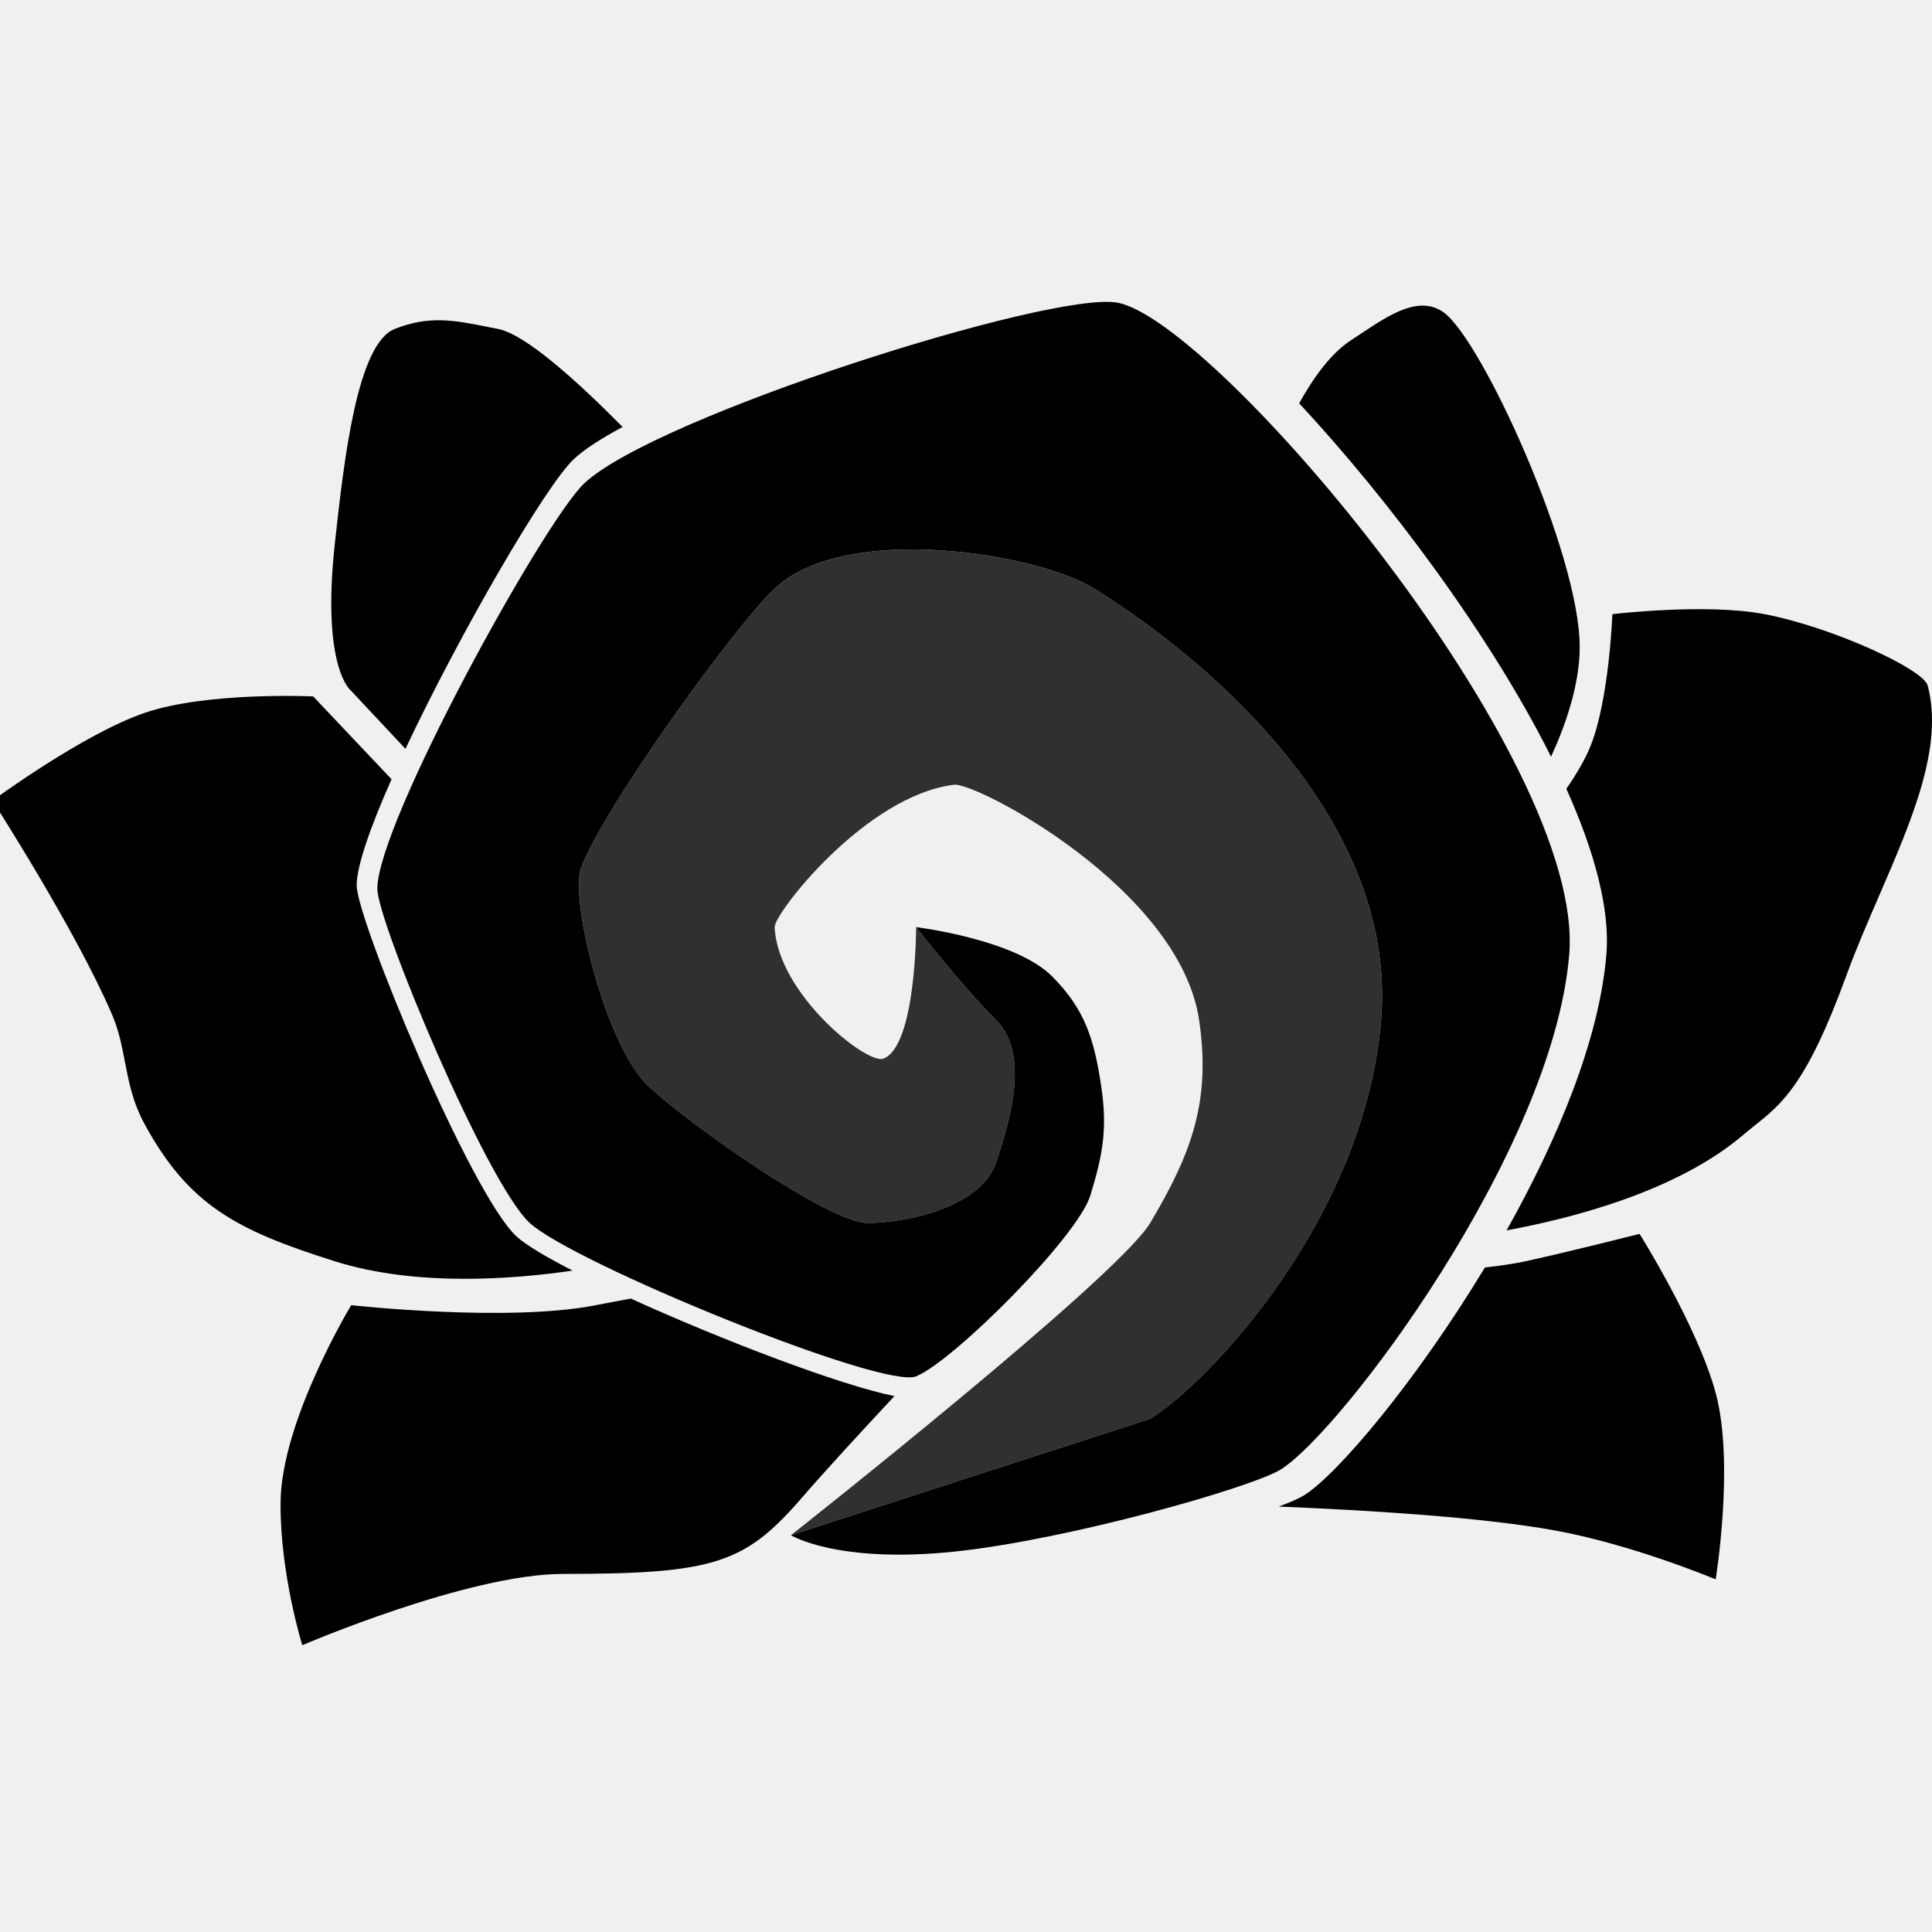
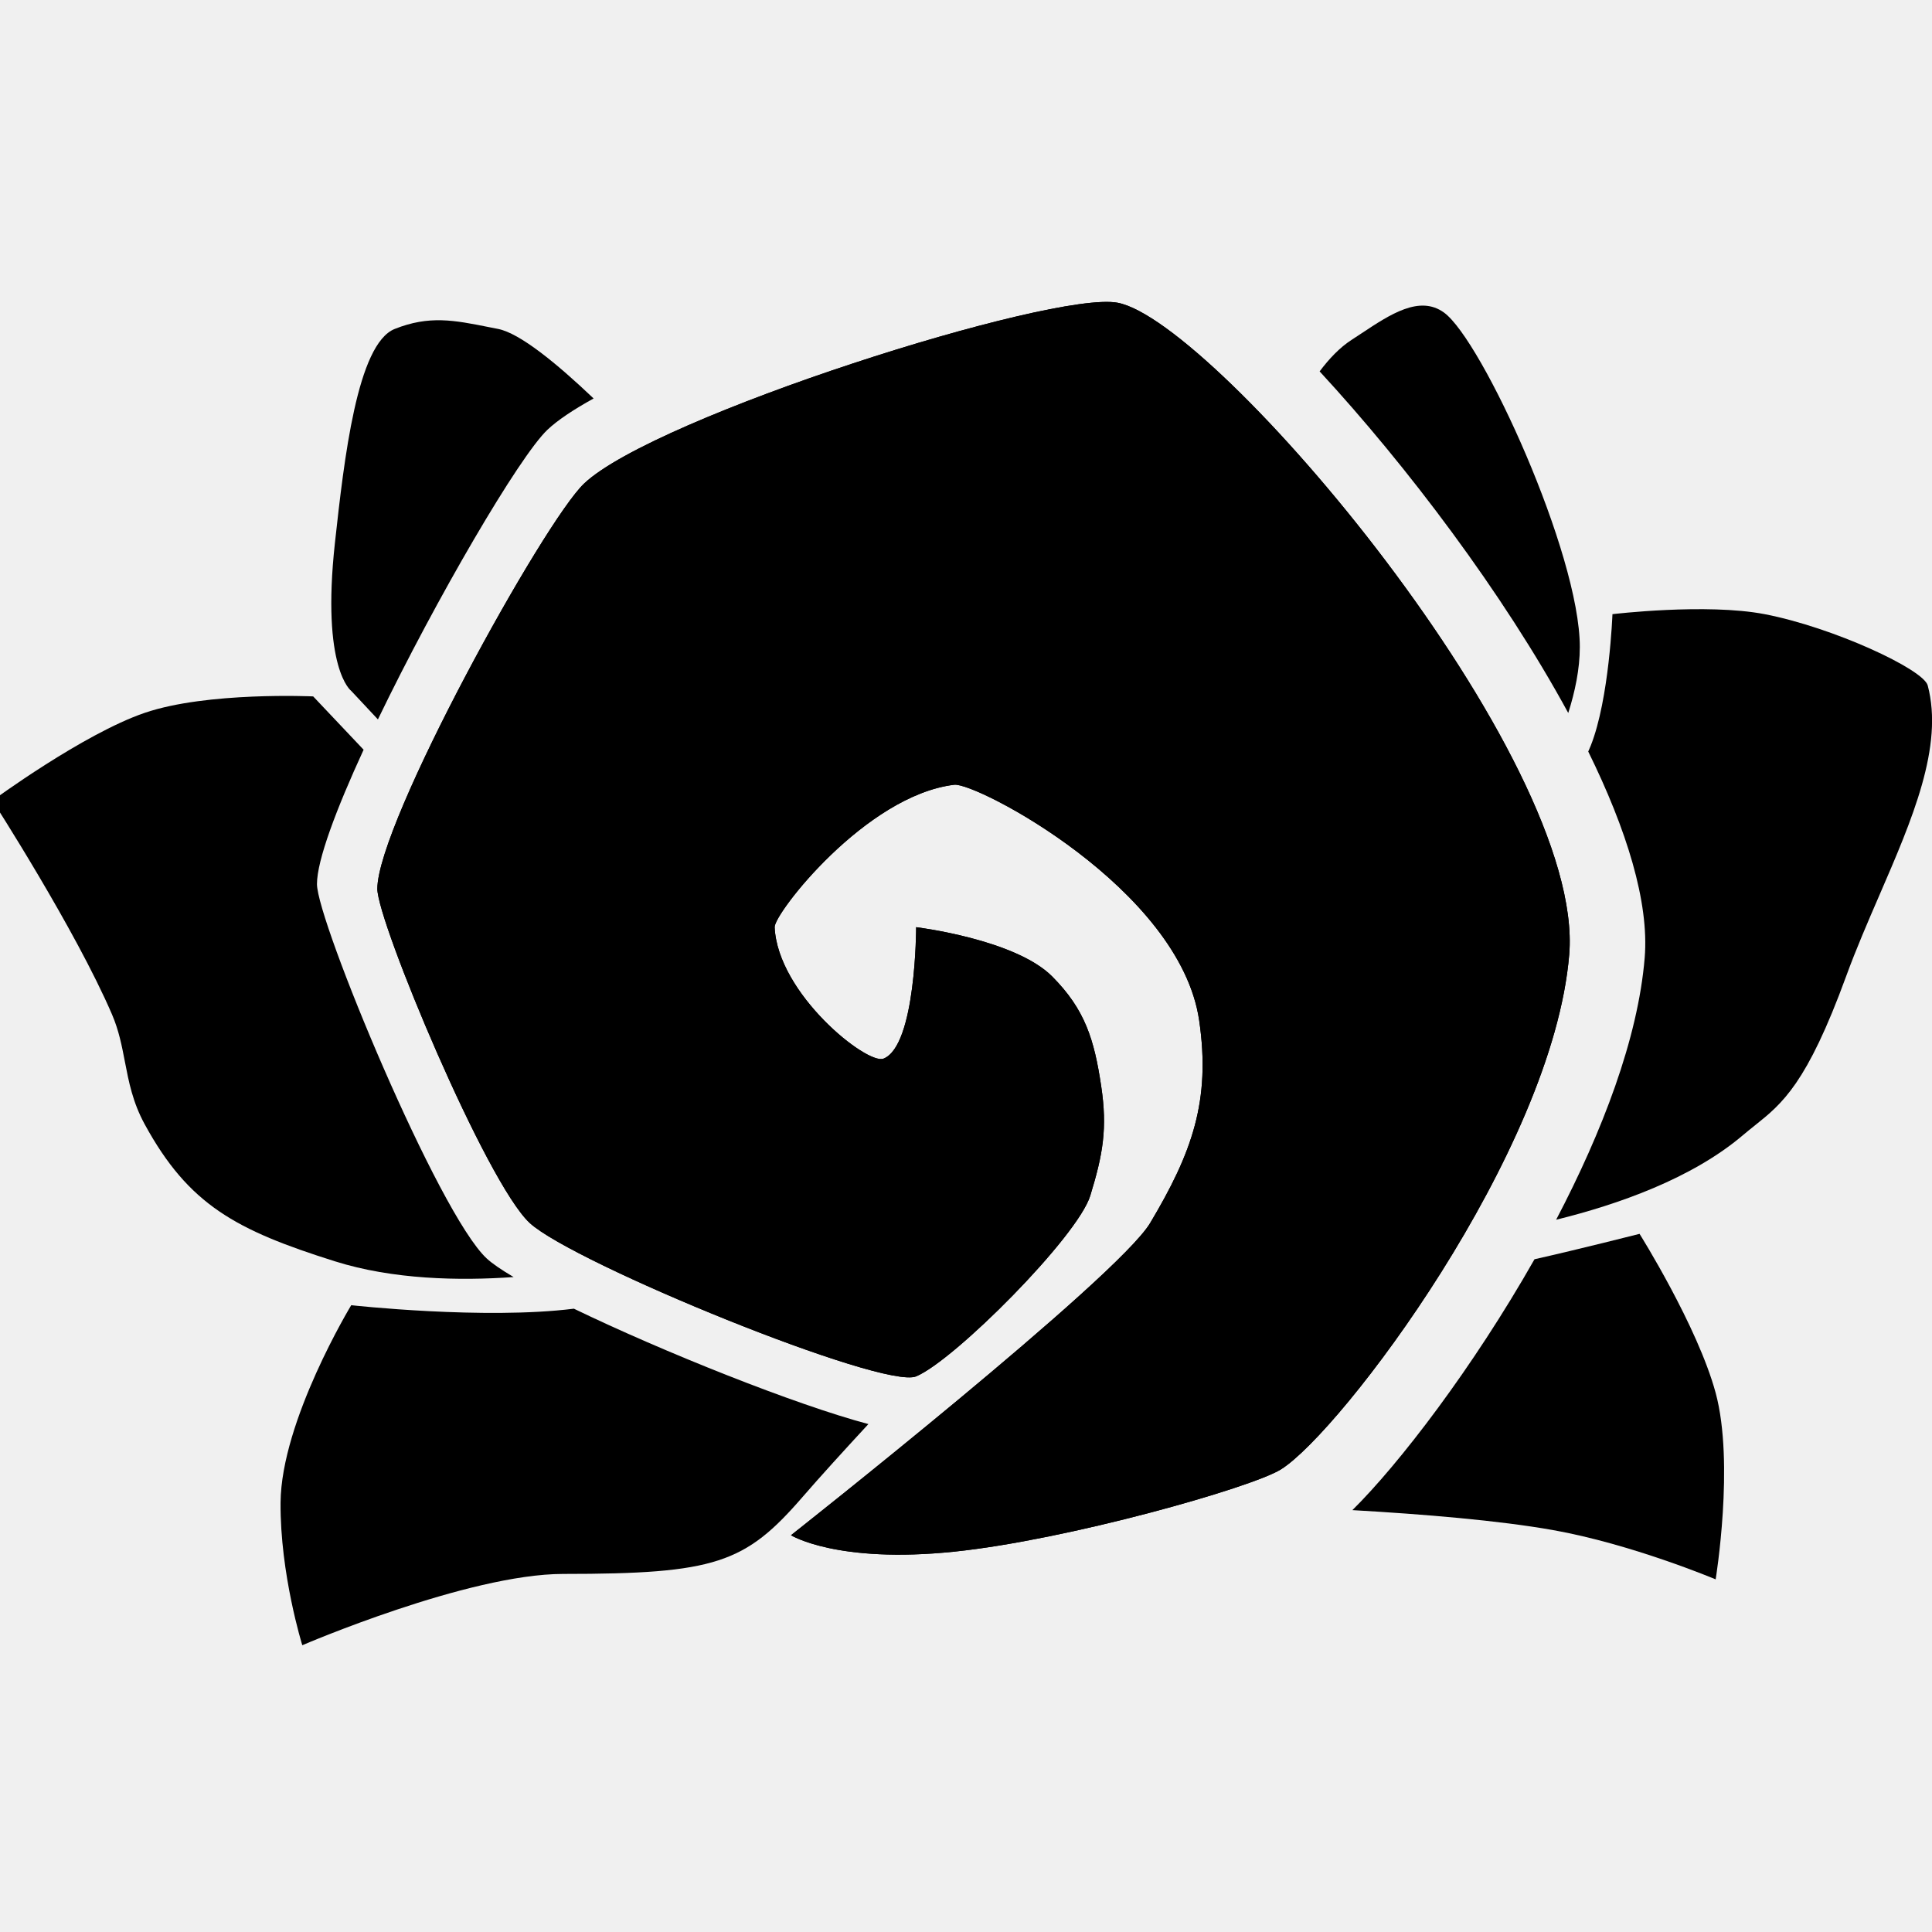
<svg xmlns="http://www.w3.org/2000/svg" width="128" height="128" fill="none" viewBox="0 0 128 128">
  <g clip-path="url(#clip0)" fill="#000">
-     <path d="m41.793 86.035c6.015 2.738 13.846 5.731 17.465 6.46-2.088 2.235-4.495 4.846-6.096 6.694-3.795 4.381-5.762 5.087-15.847 5.087-6.318 0-17.287 4.724-17.287 4.724s-1.475-4.724-1.44-9.447c0.04-5.431 4.682-13.081 4.682-13.081s10.383 1.15 16.206 0c0.775-0.153 1.569-0.301 2.317-0.437z" clip-rule="evenodd" fill-rule="evenodd" />
-     <path d="m37.933 84.18c-3.848 0.567-10.334 1.089-15.744-0.615-6.555-2.065-9.689-3.737-12.605-9.084-0.792-1.452-1.052-2.805-1.308-4.134-0.201-1.047-0.4-2.079-0.853-3.133-2.428-5.647-7.923-14.171-7.923-14.171s6.017-4.425 10.084-5.814c4.149-1.417 11.165-1.09 11.165-1.09l5.192 5.488c-1.388 3.13-2.311 5.734-2.311 7.027 0 2.288 7.561 20.464 10.586 23.26 0.603 0.557 1.942 1.354 3.717 2.266z" clip-rule="evenodd" fill-rule="evenodd" />
-     <path d="m41.248 28.288c-1.441 0.772-2.566 1.501-3.251 2.15-1.854 1.758-7.496 11.453-11.134 19.176l-3.593-3.838s-1.998-1.453-1.081-9.811c0.612-5.58 1.477-13.181 3.962-14.171 2.284-0.91 3.938-0.58 6.23-0.122 0.201 0.04 0.407 0.081 0.619 0.122 1.818 0.355 5.267 3.477 8.248 6.494z" clip-rule="evenodd" fill-rule="evenodd" />
-     <path d="m84.72 99.816c0.777-0.292 1.353-0.546 1.67-0.743 2.214-1.375 7.427-7.553 11.99-15.101 0.95-0.103 1.9-0.237 2.682-0.408 3.002-0.657 7.563-1.817 7.563-1.817s3.847 6.123 5.042 10.537c1.26 4.654 0 12.354 0 12.354s-5.56-2.341-10.804-3.27c-4.826-0.855-12.173-1.311-18.143-1.553z" clip-rule="evenodd" fill-rule="evenodd" />
-     <path d="m99.816 81.512c3.383-6.022 6.146-12.641 6.612-18.281 0.249-3.014-0.796-6.832-2.652-10.968 0.62-0.904 1.238-1.924 1.608-2.853 1.233-3.099 1.44-8.72 1.44-8.72s6.216-0.744 10.085-1e-4c4.517 0.869 10.52 3.65 10.804 4.724 1.067 4.035-1.025 8.866-3.206 13.905-0.765 1.767-1.541 3.56-2.196 5.353-2.609 7.144-4.233 8.44-6.06 9.899-0.256 0.204-0.516 0.412-0.783 0.639-4.355 3.703-11.252 5.494-15.652 6.304z" clip-rule="evenodd" fill-rule="evenodd" />
-     <path d="m102.76 50.132c-4.036-8.065-10.718-16.989-16.687-23.412 0.872-1.578 2.062-3.296 3.46-4.198 0.224-0.145 0.45-0.294 0.676-0.444 1.889-1.252 3.831-2.538 5.447-1.373 2.521 1.817 9.004 15.988 9.004 22.164 0 2.578-1.008 5.331-1.899 7.263z" clip-rule="evenodd" fill-rule="evenodd" />
-     <path d="m72.956 71.952c0.423 2.817 0.113 4.536-0.721 7.258-0.835 2.722-9.014 10.926-11.538 11.976-2.163 0.9-22.716-7.5-25.601-10.162-2.885-2.661-10.096-19.96-10.096-22.138 0-4.355 11.017-24.316 13.702-26.856 4.688-4.436 31.01-12.784 35.336-11.976 6.49 1.212 31.009 30.122 29.927 43.187-1.081 13.065-15.144 31.656-19.11 34.114-1.948 1.208-14.137 4.665-21.634 5.444-7.768 0.807-10.817-1.088-10.817-1.088s1e-4 -1e-3 3e-4 -1e-3l23.797-7.711c3.966-2.459 14.216-13.338 15.298-26.403s-11-23.597-19-28.597c-3.733-2.333-16.49-4.436-21.178-1e-4 -2.684 2.541-11.322 14.5-12.822 18.5-0.765 2.039 1.615 11.838 4.5 14.5s11.967 9.025 14.5 9.025 7.5-1.025 8.5-4.025 2.185-7.207 0-9.403c-2.453-2.466-5.285-6.146-5.303-6.17 0 0 6.553 0.793 9.014 3.266 2.185 2.196 2.784 4.185 3.245 7.258zm-19.55-5.713c-1.129-1.454-2.009-3.153-2.085-4.812-0.041-0.897 6.025-8.728 11.899-9.436 0.452-0.054 2.089 0.601 4.164 1.796-2.075-1.195-3.712-1.851-4.164-1.796-5.874 0.708-11.94 8.539-11.899 9.436 0.075 1.659 0.956 3.358 2.085 4.812z" clip-rule="evenodd" fill-rule="evenodd" />
-     <path d="m43 72c2.885 2.661 11.967 9.025 14.5 9.025s7.5-1.025 8.5-4.025 2.185-7.207 0-9.403c-2.461-2.473-5.303-6.17-5.303-6.17s0 7.858-2.163 8.71c-1.082 0.426-7.011-4.287-7.212-8.71-0.041-0.897 6.025-8.728 11.899-9.436 1.442-0.174 14.945 6.879 16.226 15.606 0.784 5.339-0.486 8.8-3.245 13.428-2.163 3.629-23.798 20.686-23.798 20.686l23.798-7.711c3.966-2.459 14.216-13.338 15.298-26.403s-11-23.597-19-28.597c-3.733-2.333-16.49-4.436-21.178-1e-4 -2.684 2.541-11.322 14.5-12.822 18.5-0.765 2.039 1.615 11.838 4.5 14.5z" fill-opacity=".8" />
+     <path d="m38.02 86.703c5.939 2.872 14.719 6.375 19.514 7.646-1.595 1.724-3.2 3.487-4.372 4.841-3.795 4.381-5.762 5.087-15.847 5.087-6.318 0-17.287 4.724-17.287 4.724s-1.475-4.724-1.44-9.447c0.04-5.431 4.682-13.081 4.682-13.081s8.809 0.976 14.75 0.231z" clip-rule="evenodd" fill-rule="evenodd" />
+     <path d="m34.027 84.608c-3.6 0.255-7.99 0.169-11.838-1.043-6.555-2.065-9.689-3.737-12.605-9.084-0.792-1.452-1.052-2.805-1.308-4.134-0.201-1.047-0.4-2.079-0.853-3.133-2.428-5.647-7.923-14.171-7.923-14.171s6.017-4.425 10.084-5.814c4.149-1.417 11.165-1.09 11.165-1.09l3.341 3.532c-1.821 3.955-3.09 7.332-3.09 8.901 0 2.44 8.033 21.823 11.246 24.805 0.362 0.336 0.975 0.754 1.781 1.23z" clip-rule="evenodd" fill-rule="evenodd" />
+     <path d="m39.327 26.4c-1.345 0.744-2.4 1.448-3.064 2.08-1.869 1.78-7.367 11.188-11.225 19.183l-1.767-1.888s-1.998-1.453-1.081-9.811c0.612-5.58 1.477-13.181 3.962-14.171 2.284-0.91 3.938-0.58 6.23-0.122 0.201 0.04 0.407 0.081 0.619 0.122 1.436 0.28 3.89 2.288 6.327 4.606z" clip-rule="evenodd" fill-rule="evenodd" />
+     <path d="m89.599 100.05c3.091-3.054 7.969-9.404 12.065-16.621 2.973-0.669 6.961-1.683 6.961-1.683s3.847 6.123 5.042 10.537c1.26 4.654 0 12.354 0 12.354s-5.56-2.341-10.804-3.27c-3.568-0.632-8.515-1.046-13.264-1.317z" clip-rule="evenodd" fill-rule="evenodd" />
+     <path d="m103.1 80.808c3.051-5.822 5.425-12.003 5.865-17.356 0.304-3.687-1.202-8.501-3.74-13.661 0.059-0.128 0.113-0.256 0.163-0.381 1.233-3.099 1.441-8.72 1.441-8.72s6.215-0.744 10.084-1e-4c4.517 0.869 10.52 3.65 10.804 4.724 1.067 4.035-1.025 8.866-3.206 13.905-0.765 1.767-1.541 3.56-2.196 5.353-2.609 7.144-4.233 8.44-6.06 9.899-0.256 0.204-0.516 0.412-0.783 0.639-3.378 2.872-8.286 4.594-12.372 5.6z" clip-rule="evenodd" fill-rule="evenodd" />
+     <path d="m103.9 47.236c-4.315-7.94-10.699-16.38-16.471-22.63 0.627-0.837 1.337-1.586 2.111-2.085 0.224-0.145 0.45-0.294 0.676-0.444 1.889-1.252 3.831-2.538 5.447-1.373 2.521 1.817 9.004 15.988 9.004 22.164 0 1.46-0.323 2.976-0.766 4.367z" clip-rule="evenodd" fill-rule="evenodd" />
+     <path d="m72.235 79.21c0.835-2.722 1.144-4.442 0.721-7.258-0.461-3.073-1.06-5.062-3.245-7.258-2.461-2.473-9.014-3.266-9.014-3.266s0 7.858-2.163 8.71c-1.082 0.426-7.011-4.287-7.212-8.71-0.041-0.897 6.025-8.728 11.899-9.436 1.442-0.174 14.945 6.879 16.226 15.606 0.784 5.339-0.486 8.8-3.245 13.428-2.163 3.629-23.798 20.687-23.798 20.687s3.049 1.895 10.817 1.088c7.497-0.778 19.686-4.236 21.634-5.444 3.966-2.459 18.029-21.049 19.11-34.114 1.082-13.065-23.437-41.976-29.927-43.187-4.327-0.808-30.649 7.541-35.336 11.976-2.684 2.54-13.702 22.501-13.702 26.856 0 2.178 7.211 19.477 10.096 22.138 2.885 2.662 23.438 11.062 25.601 10.162 2.524-1.05 10.704-9.254 11.538-11.976z" />
+     <path d="m72.235 79.21c0.835-2.722 1.144-4.442 0.721-7.258-0.461-3.073-1.06-5.062-3.245-7.258-2.461-2.473-9.014-3.266-9.014-3.266s0 7.858-2.163 8.71c-1.082 0.426-7.011-4.287-7.212-8.71-0.041-0.897 6.025-8.728 11.899-9.436 1.442-0.174 14.945 6.879 16.226 15.606 0.784 5.339-0.486 8.8-3.245 13.428-2.163 3.629-23.798 20.687-23.798 20.687s3.049 1.895 10.817 1.088c7.497-0.778 19.686-4.236 21.634-5.444 3.966-2.459 18.029-21.049 19.11-34.114 1.082-13.065-23.437-41.976-29.927-43.187-4.327-0.808-30.649 7.541-35.336 11.976-2.684 2.54-13.702 22.501-13.702 26.856 0 2.178 7.211 19.477 10.096 22.138 2.885 2.662 23.438 11.062 25.601 10.162 2.524-1.05 10.704-9.254 11.538-11.976z" />
  </g>
  <defs>
    <clipPath id="clip0">
      <rect width="128" height="128" fill="#fff" />
    </clipPath>
  </defs>
</svg>
